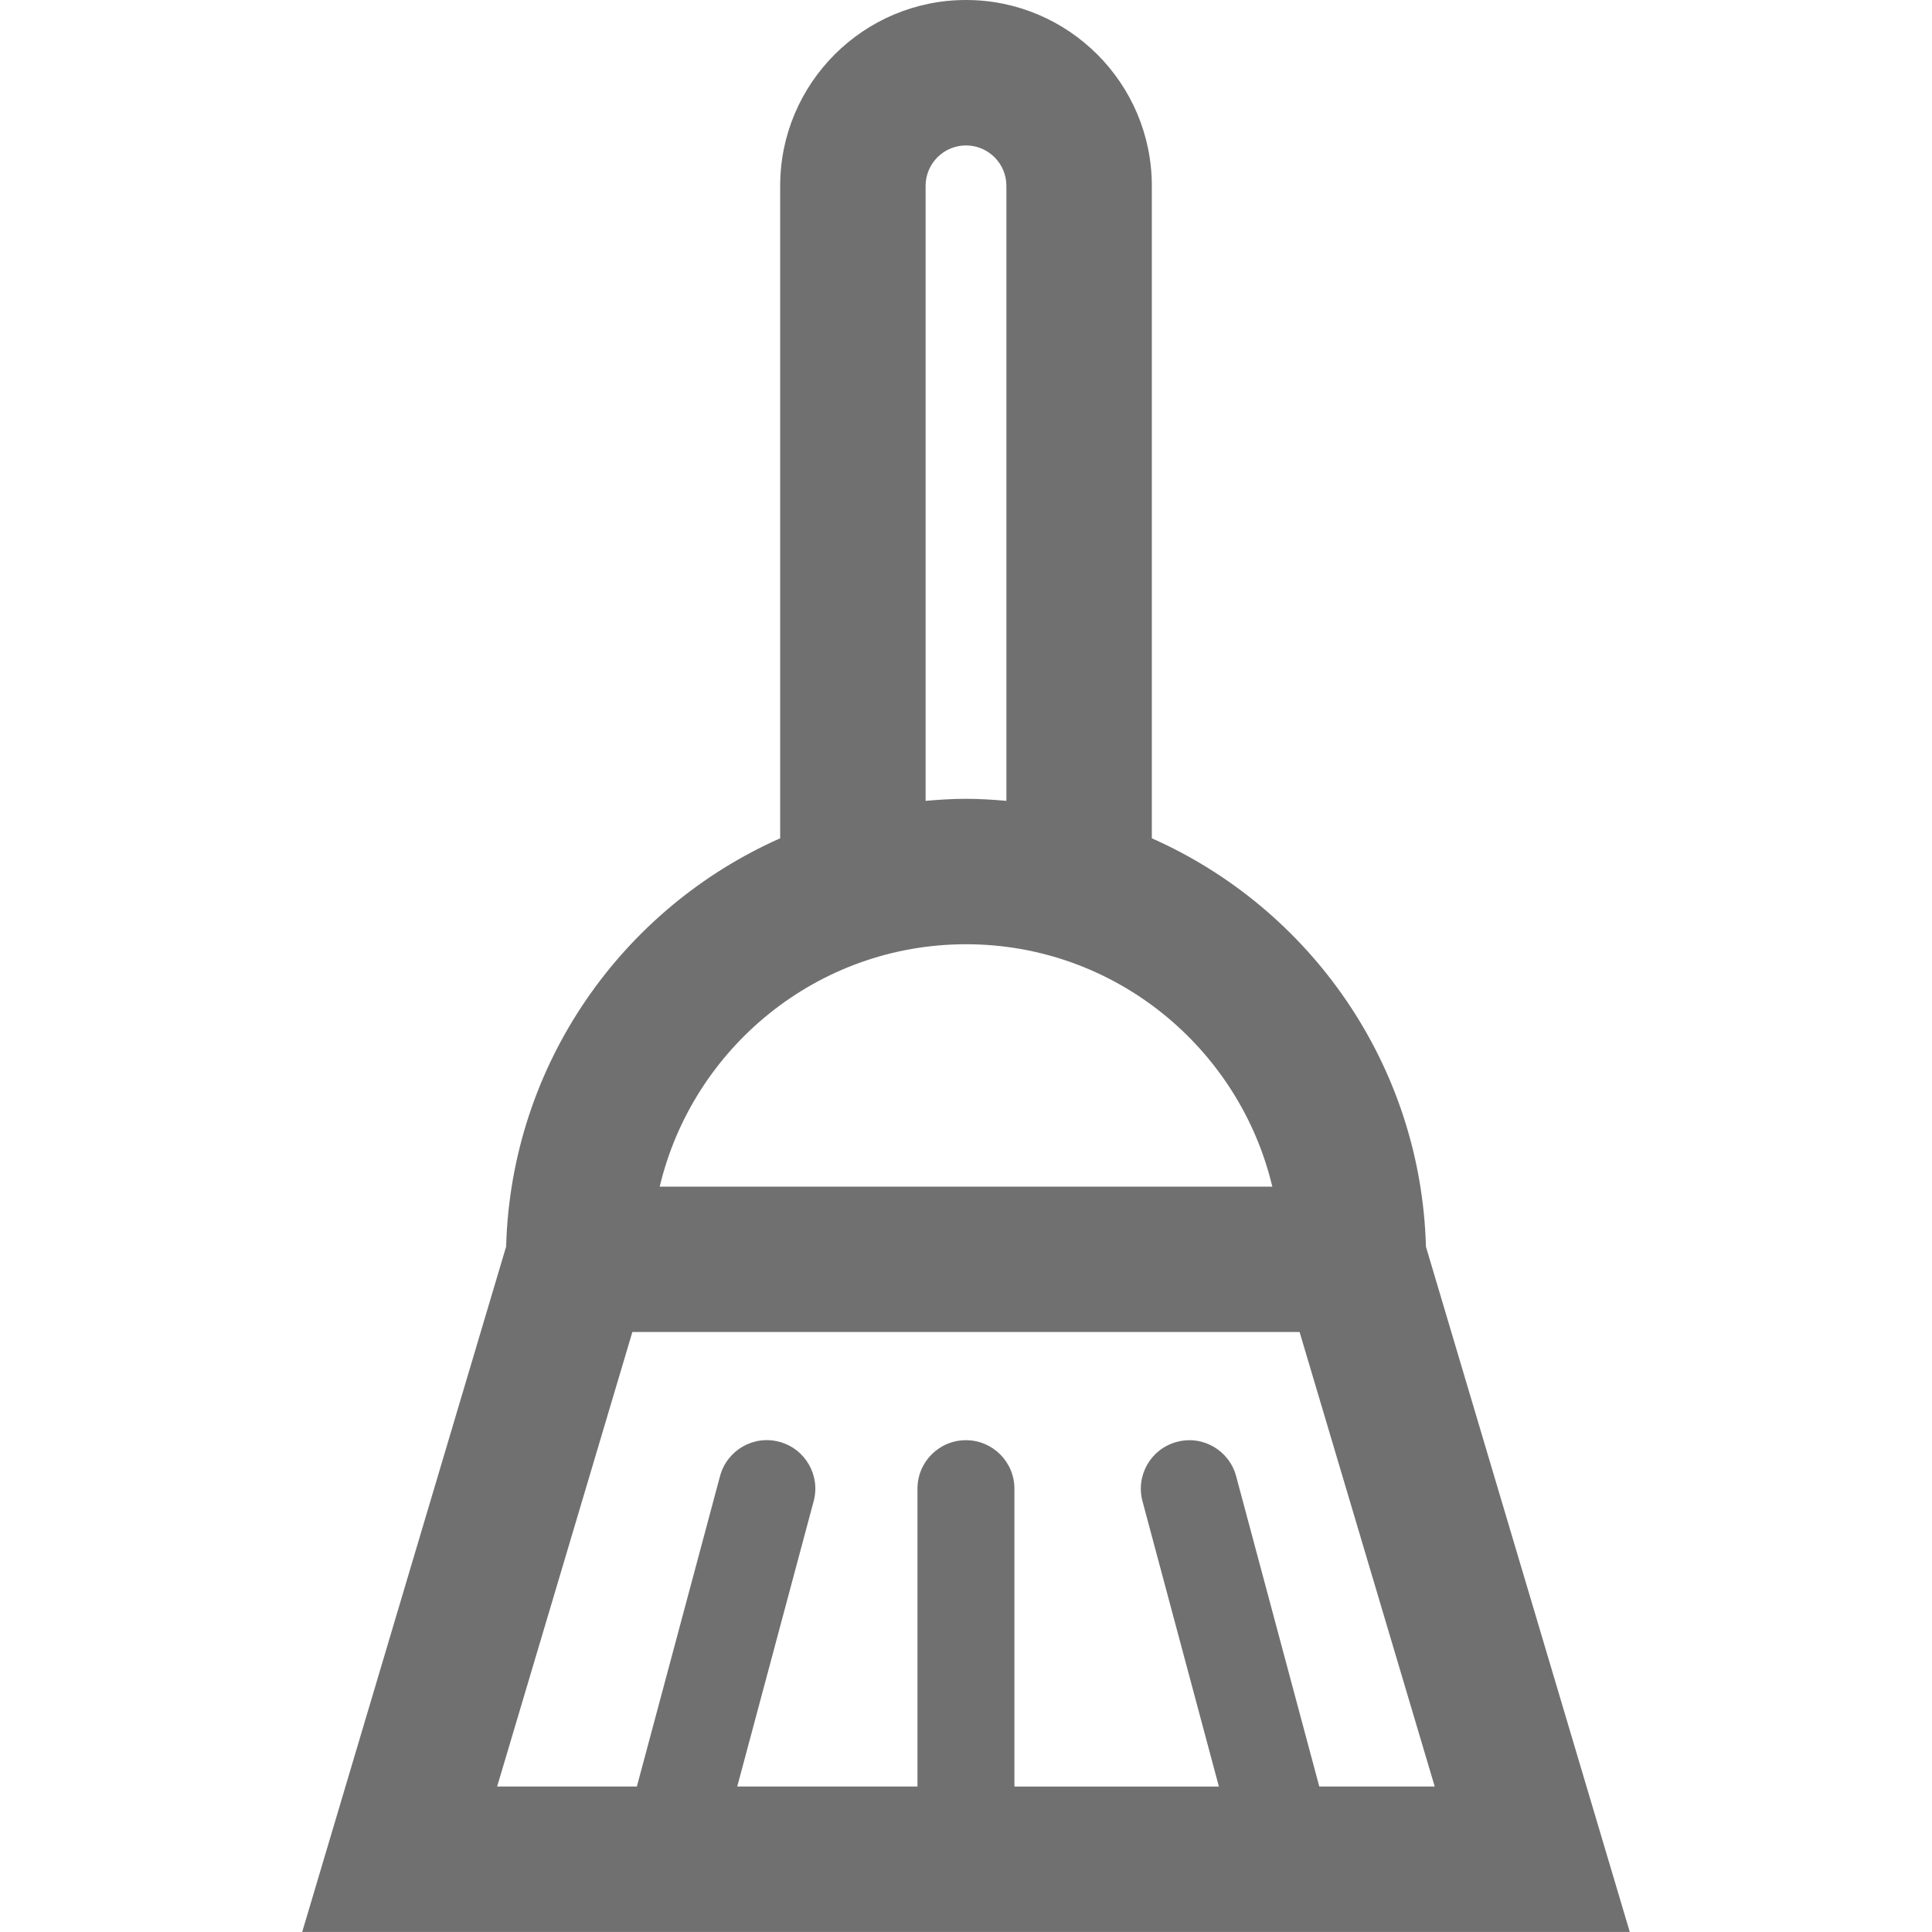
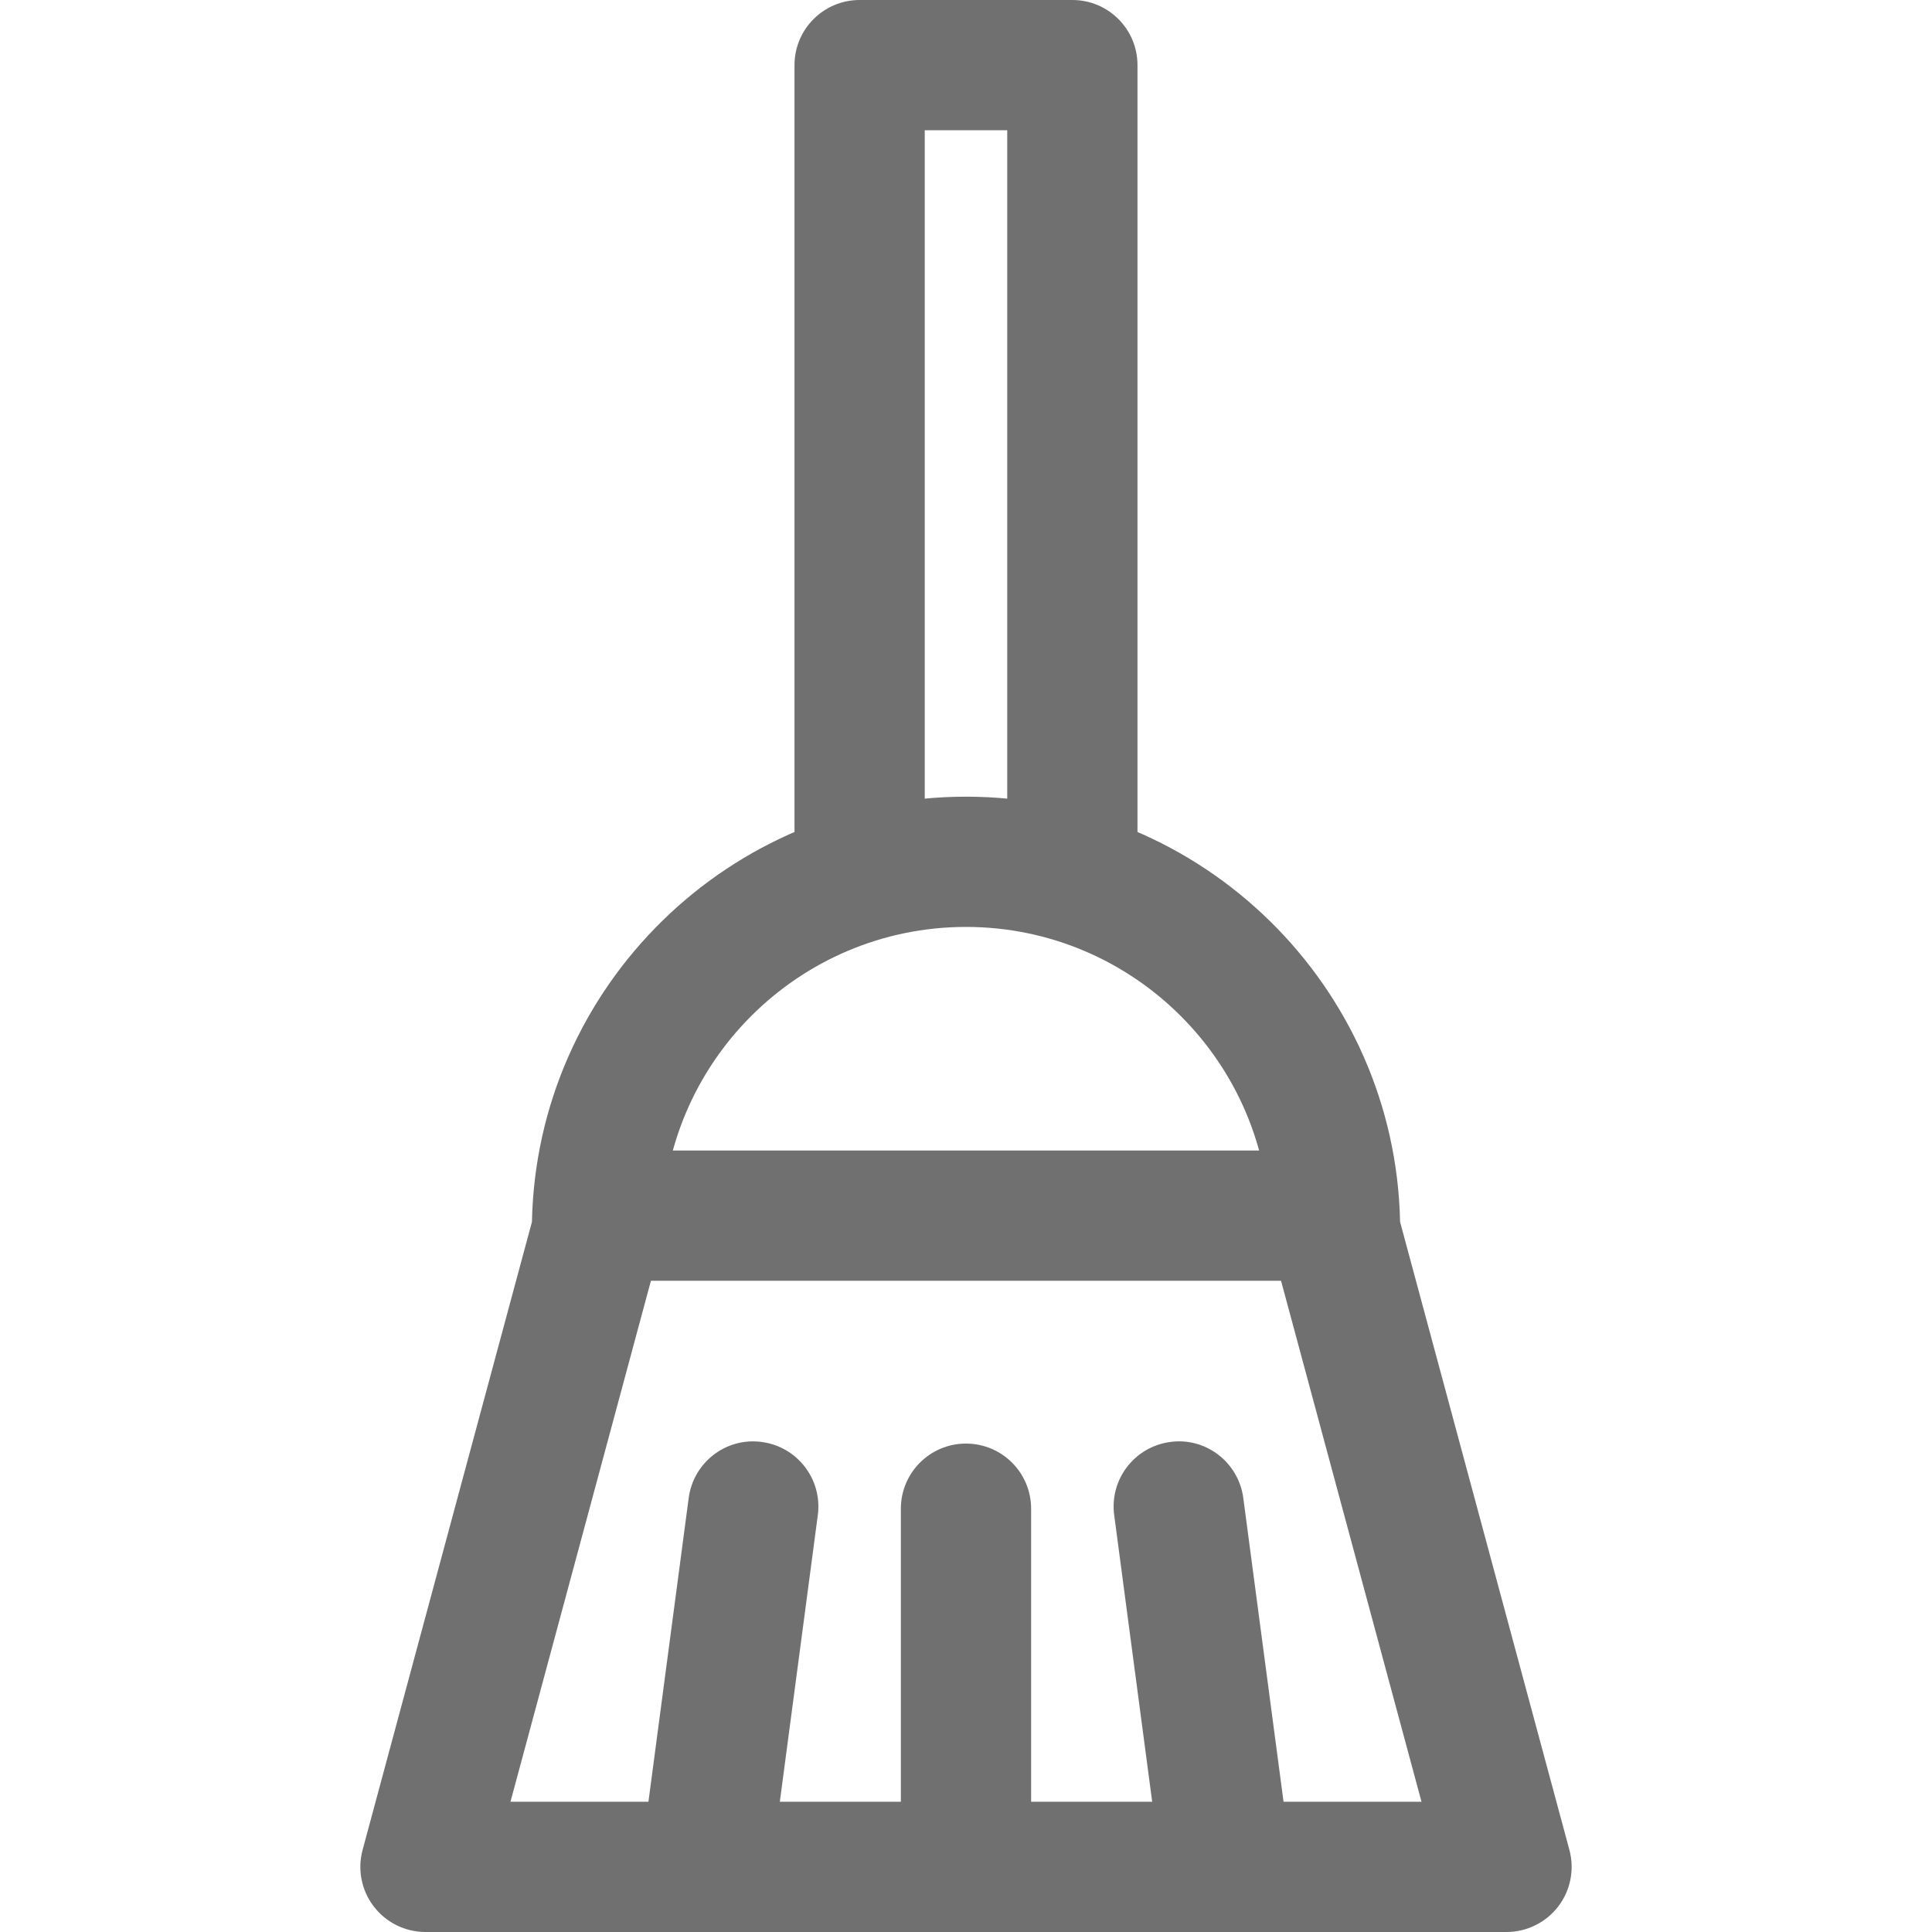
- <svg xmlns="http://www.w3.org/2000/svg" version="1.1" id="Capa_1" x="0px" y="0px" fill="#707070" viewBox="0 0 79.707 79.707" style="enable-background:new 0 0 79.707 79.707;" xml:space="preserve">
+ <svg xmlns="http://www.w3.org/2000/svg" version="1.1" id="Capa_1" x="0px" y="0px" fill="#707070" viewBox="0 0 512 512" style="enable-background:new 0 0 512 512;" xml:space="preserve">
  <g>
-     <path d="M67.239,79.707l-8.41-28.273c-0.207-7.525-4.795-13.963-11.309-16.849V7.667C47.52,3.439,44.081,0,39.853,0   c-4.227,0-7.666,3.439-7.666,7.667v26.918c-6.513,2.886-11.099,9.323-11.306,16.844l-8.413,28.275h54.771   C67.239,79.704,67.239,79.707,67.239,79.707z M54.429,73.707l-3.431-12.806c-0.287-1.065-1.377-1.704-2.449-1.413   c-1.067,0.284-1.7,1.381-1.414,2.448l3.152,11.771h-8.436v-12.29c0-1.104-0.896-2-2-2s-2,0.896-2,2v12.287h-7.435l3.153-11.771   c0.286-1.065-0.347-2.164-1.414-2.449c-1.068-0.289-2.164,0.349-2.449,1.414l-3.431,12.806H20.51l5.579-18.75   c0.004,0,0.008,0,0.012,0h27.5c0.004,0,0.008,0,0.015,0l5.575,18.75h-4.763L54.429,73.707L54.429,73.707z M38.187,7.667   C38.187,6.748,38.935,6,39.853,6c0.919,0,1.667,0.748,1.667,1.667V33.04c-0.55-0.048-1.104-0.084-1.666-0.084   s-1.117,0.036-1.667,0.084V7.667z M39.854,38.956c6.135,0,11.275,4.276,12.637,10H27.217C28.577,43.231,33.72,38.956,39.854,38.956   z" />
+     <g>
+       <path d="M284.186,0h-56.377c-9.532,0-17.258,7.726-17.258,17.258v215.155h34.517V34.517h21.861v197.897h34.517V17.258    C301.444,7.726,293.718,0,284.186,0z" />
+     </g>
  </g>
  <g>
- </g>
+     <g>
+       <path d="M415.908,490.249l-44.872-166.44c-1.271-62.349-52.391-112.68-115.039-112.68s-113.762,50.331-115.027,112.68    l-44.878,166.44c-1.398,5.183-0.305,10.723,2.963,14.986c3.262,4.263,8.324,6.765,13.697,6.765h286.49    c5.367,0,10.43-2.502,13.703-6.765C416.213,500.972,417.306,495.432,415.908,490.249z M135.28,477.483l39.579-146.806    c0.397-1.467,0.598-2.974,0.598-4.493c0-44.412,36.128-80.539,80.539-80.539s80.539,36.128,80.539,80.539    c0,1.519,0.207,3.032,0.598,4.493l39.579,146.806H135.28z" />
+     </g>
+   </g>
  <g>
- </g>
+     <g>
+       <path d="M255.997,382.562c-9.532,0-17.258,7.726-17.258,17.258v94.921c0,9.532,7.726,17.258,17.258,17.258    c9.532,0,17.258-7.726,17.258-17.258V399.82C273.256,390.288,265.53,382.562,255.997,382.562z" />
+     </g>
+   </g>
  <g>
- </g>
+     <g>
+       <path d="M342.14,492.475l-12.656-95.497c-1.248-9.446-9.975-16.171-19.375-14.837c-9.446,1.254-16.091,9.924-14.836,19.375    l12.656,95.497c1.145,8.675,8.566,14.986,17.086,14.986c0.754,0,1.519-0.046,2.29-0.15    C336.749,510.596,343.394,501.927,342.14,492.475z" />
+     </g>
+   </g>
  <g>
- </g>
+     <g>
+       <path d="M201.886,382.142c-9.446-1.306-18.121,5.385-19.375,14.837l-12.656,95.497c-1.254,9.446,5.39,18.121,14.842,19.375    c0.771,0.104,1.536,0.15,2.29,0.15c8.52,0,15.935-6.311,17.086-14.986l12.656-95.497    C217.983,392.071,211.338,383.396,201.886,382.142z" />
+     </g>
+   </g>
  <g>
- </g>
-   <g>
- </g>
-   <g>
- </g>
-   <g>
- </g>
-   <g>
- </g>
-   <g>
- </g>
-   <g>
- </g>
-   <g>
- </g>
-   <g>
- </g>
-   <g>
- </g>
-   <g>
- </g>
+     <g>
+       <rect x="158.199" y="304.899" width="195.595" height="34.517" />
+     </g>
+   </g>
</svg>
